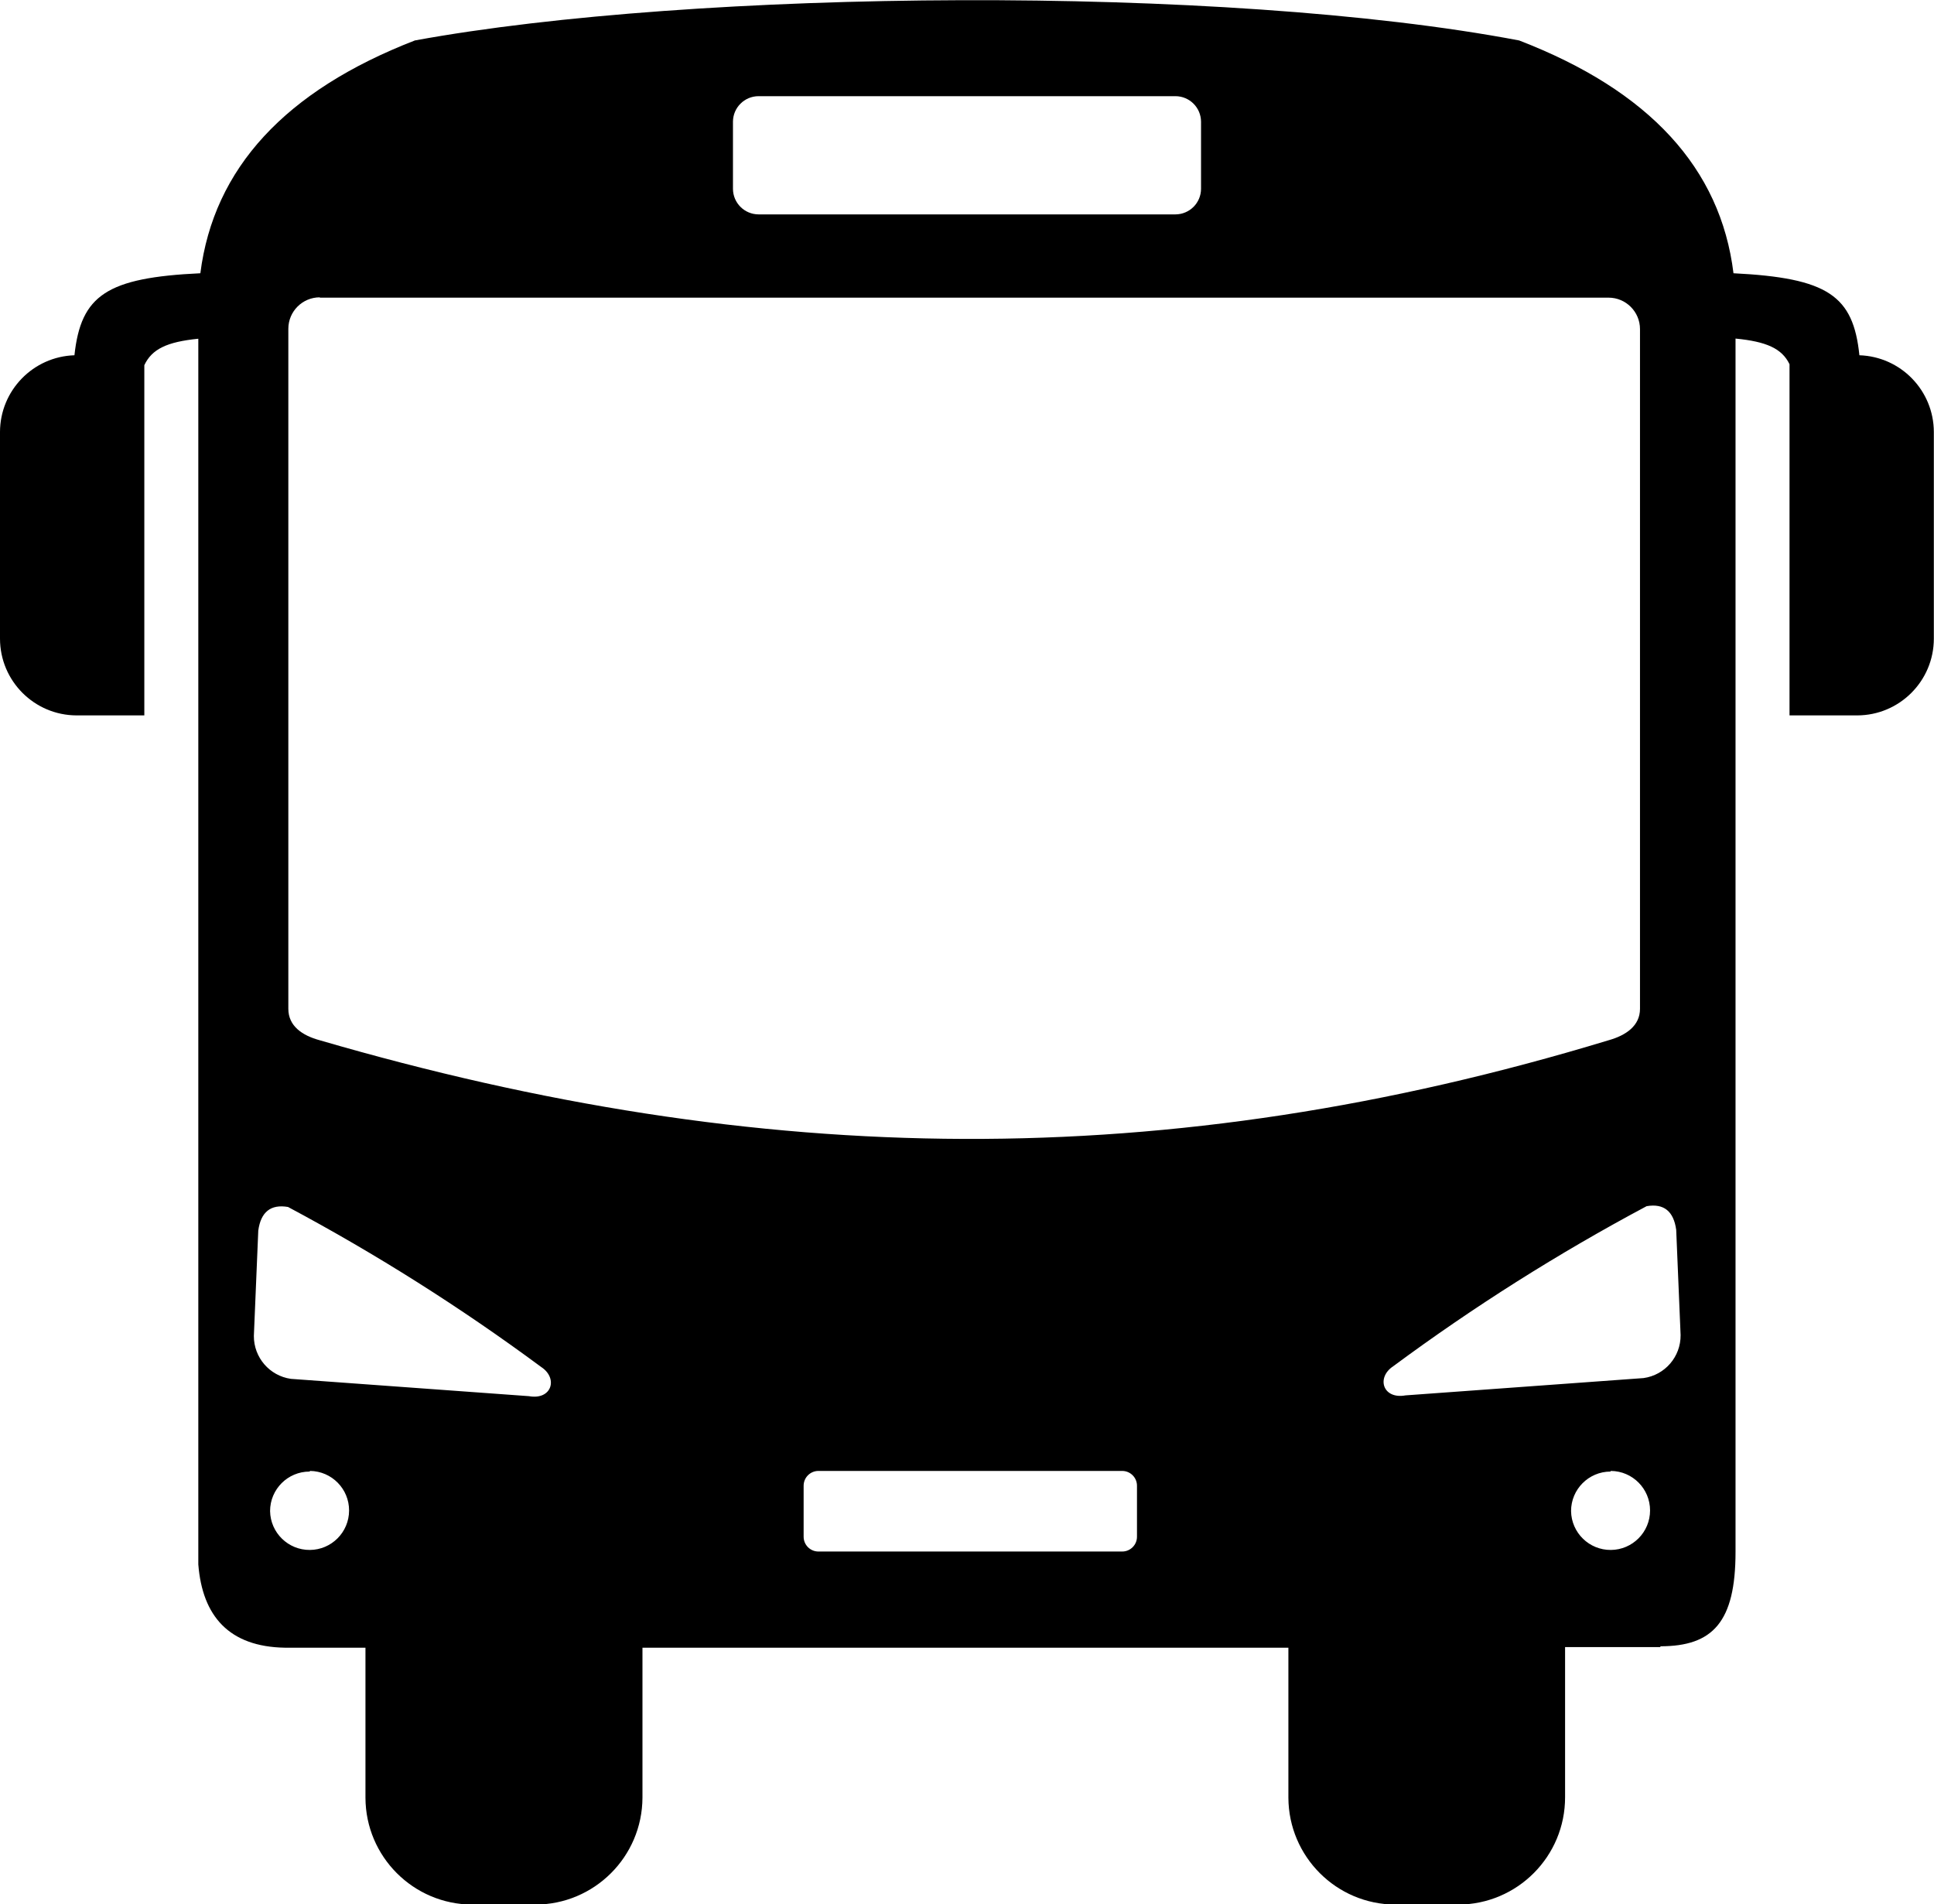
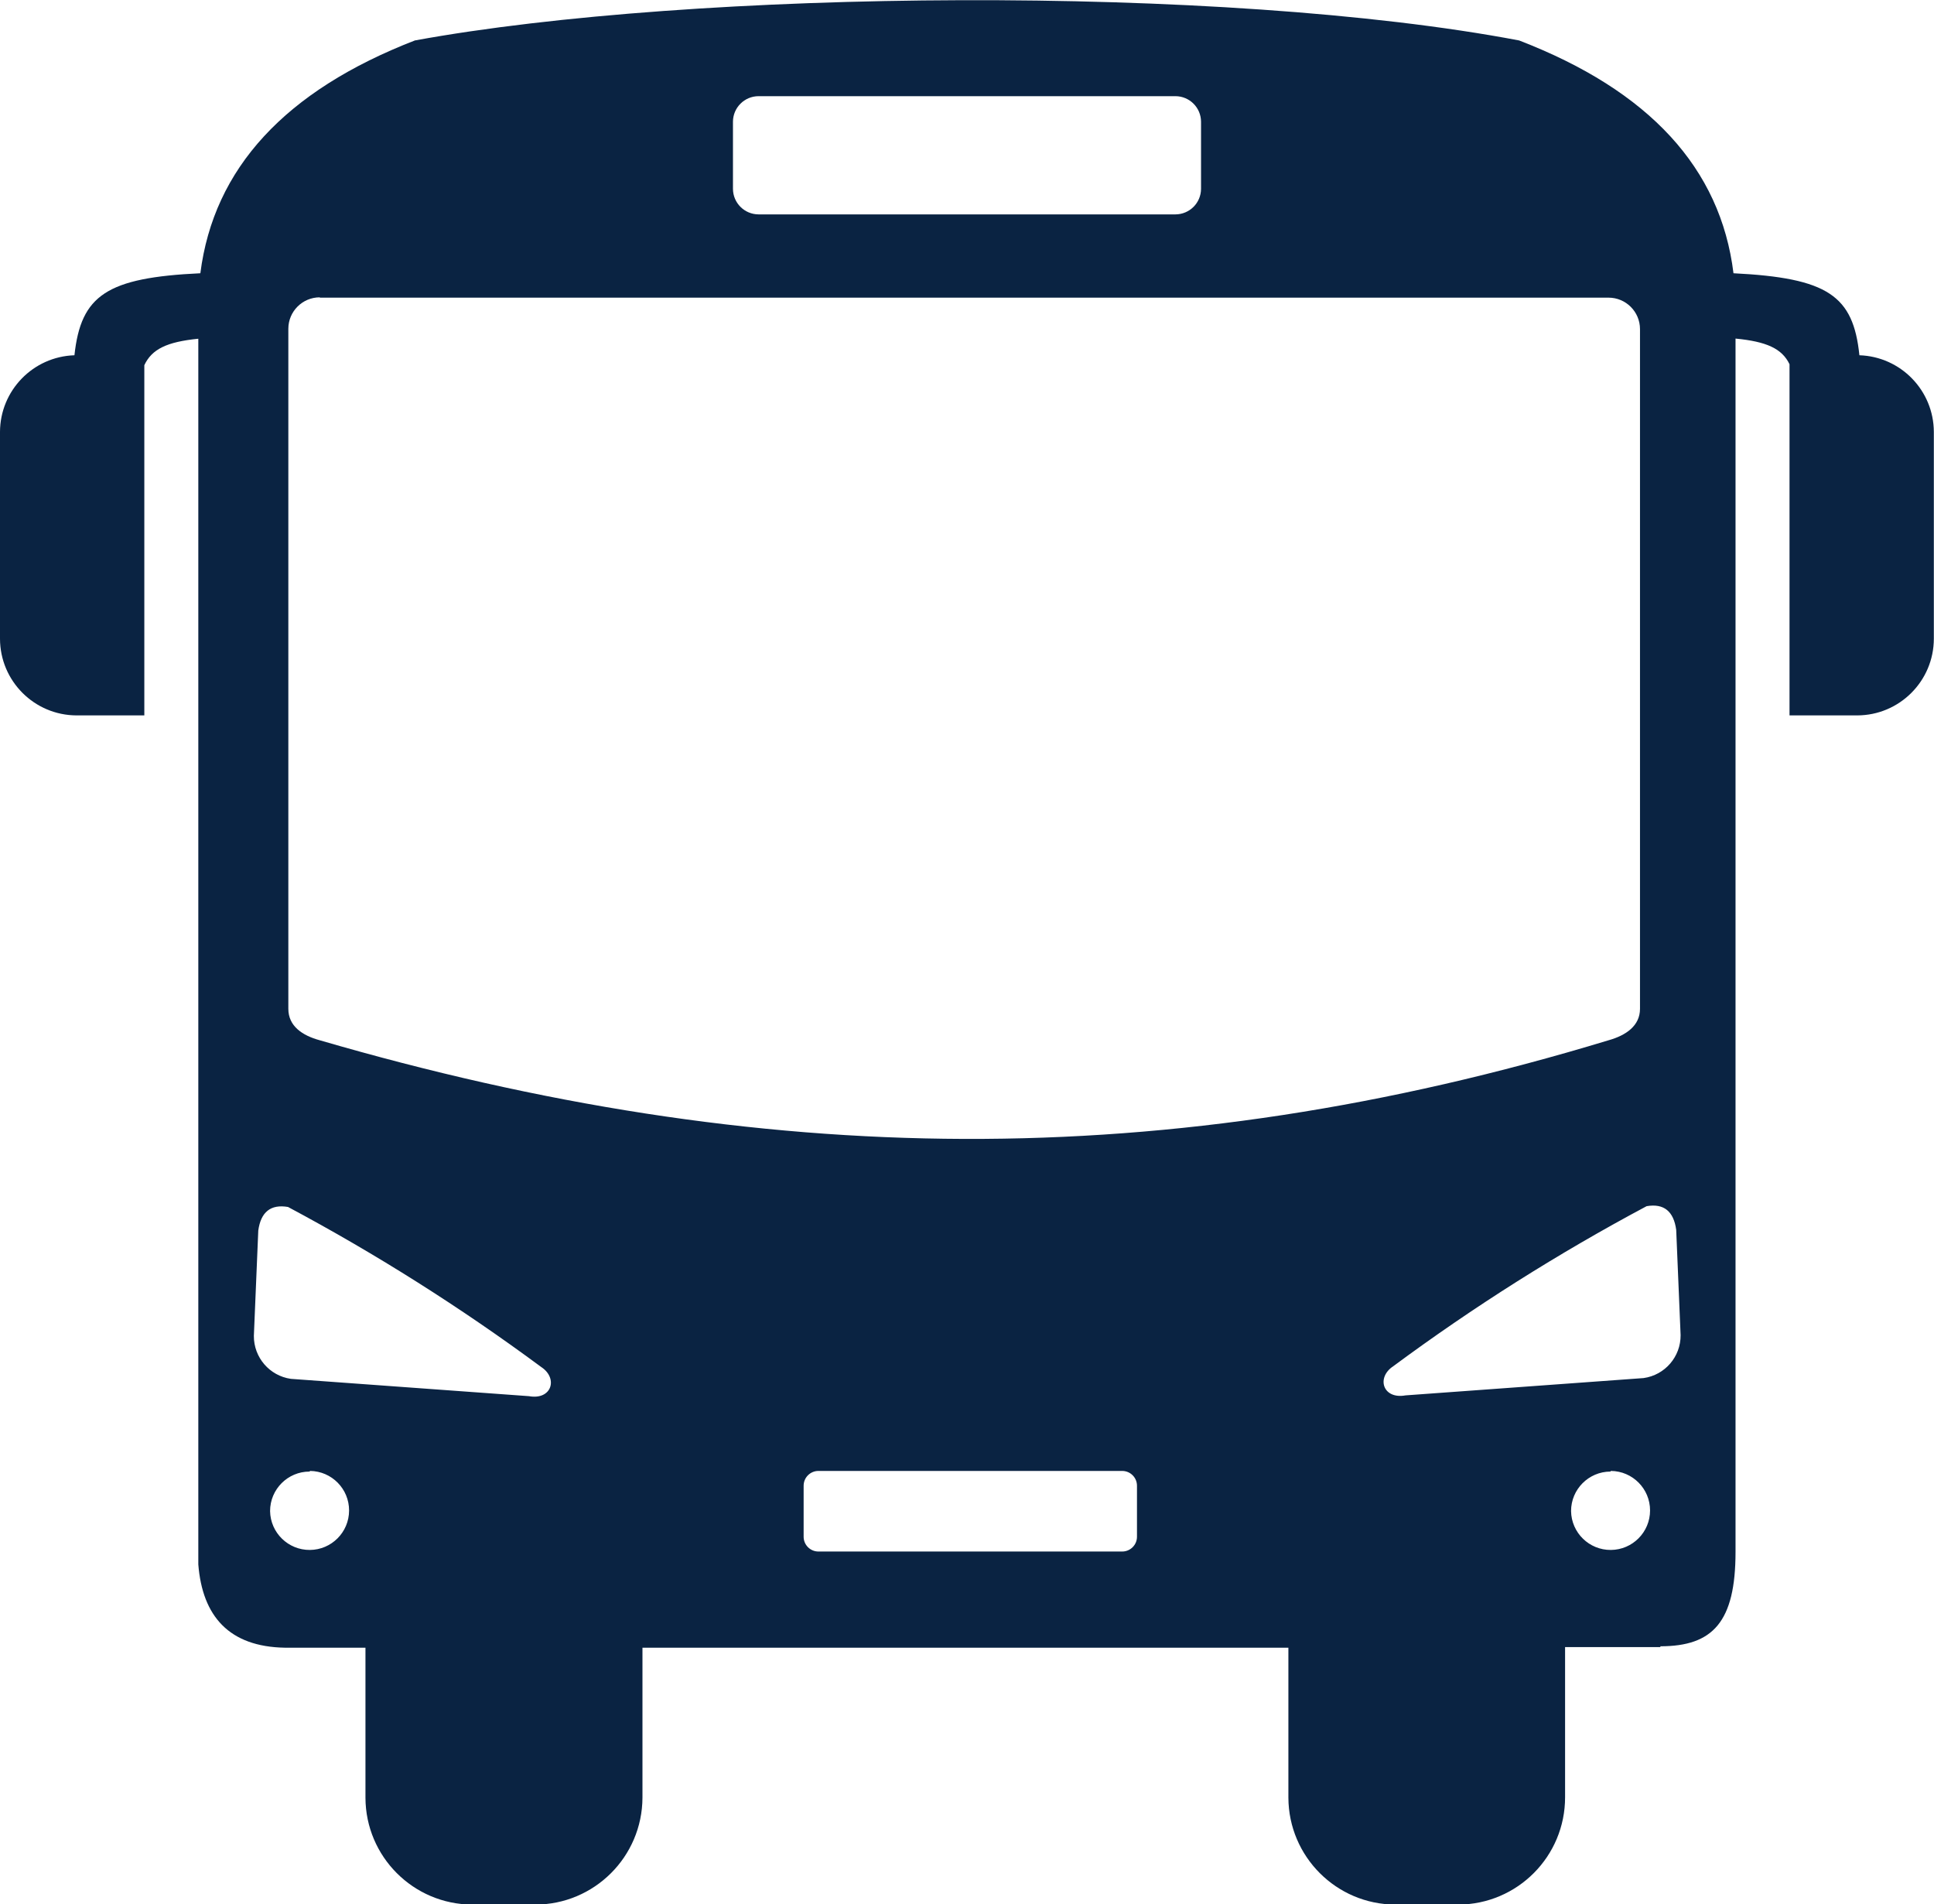
- <svg xmlns="http://www.w3.org/2000/svg" id="Layer_1" data-name="Layer 1" viewBox="0 0 122.88 120.96">
+ <svg xmlns="http://www.w3.org/2000/svg" fill="#0A2342" id="Layer_1" data-name="Layer 1" viewBox="0 0 122.88 120.96">
  <defs>
    <style>.cls-1{fill-rule:evenodd;}</style>
  </defs>
  <path class="cls-1" d="M105.5,104.64H99.44v9.53A6.81,6.81,0,0,1,92.65,121h-4a6.82,6.82,0,0,1-6.79-6.79v-9.53H40.82v9.53A6.82,6.82,0,0,1,34,121H30a6.81,6.81,0,0,1-6.78-6.79v-9.53H18.1c-3.54-.06-5.24-2-5.5-5.29V21.52c-2,.2-2.95.66-3.43,1.68V45.45H4.87A4.88,4.88,0,0,1,0,40.58V27.44a4.89,4.89,0,0,1,4.73-4.87c.41-3.82,2.06-4.93,8-5.21Q14,7.36,26.36,2.57C44.09-.68,77.73-1,96.52,2.57c8.28,3.19,12.8,8.12,13.62,14.79,6,.3,7.61,1.42,8,5.21a4.89,4.89,0,0,1,4.73,4.87V40.58A4.88,4.88,0,0,1,118,45.45h-4.3V23.14c-.48-1-1.47-1.44-3.43-1.63V98.59c0,4.46-1.44,6-4.78,6ZM16.13,84.87l.28-6.69c.16-1.17.78-1.69,1.89-1.5A129.9,129.9,0,0,1,34.39,86.85c1.09.72.66,2.11-.78,1.85L18.48,87.6a2.74,2.74,0,0,1-2.35-2.73ZM52,93.45H71.3a.94.94,0,0,1,.94.94v3.24a.94.94,0,0,1-.94.94H52a.94.94,0,0,1-.94-.94V94.39a.94.94,0,0,1,.94-.94Zm50.35,0A2.51,2.51,0,1,1,99.82,96a2.51,2.51,0,0,1,2.5-2.51Zm-82.65,0A2.51,2.51,0,1,1,17.16,96a2.51,2.51,0,0,1,2.51-2.51Zm87.08-8.63-.28-6.69c-.16-1.17-.78-1.69-1.88-1.5a129.28,129.28,0,0,0-16.1,10.17c-1.09.72-.66,2.11.78,1.85l15.13-1.1a2.73,2.73,0,0,0,2.35-2.73ZM48.19,6.11h26.5a1.63,1.63,0,0,1,1.62,1.62V12a1.63,1.63,0,0,1-1.62,1.62H48.19A1.63,1.63,0,0,1,46.57,12V7.73a1.63,1.63,0,0,1,1.62-1.62ZM20.32,18.91H102.2a2,2,0,0,1,2,2V64.09c0,1.08-.89,1.69-2,2-28.09,8.53-53.8,8.18-81.88,0-1.11-.3-2-.9-2-2V20.89a2,2,0,0,1,2-2Z" />
</svg>
